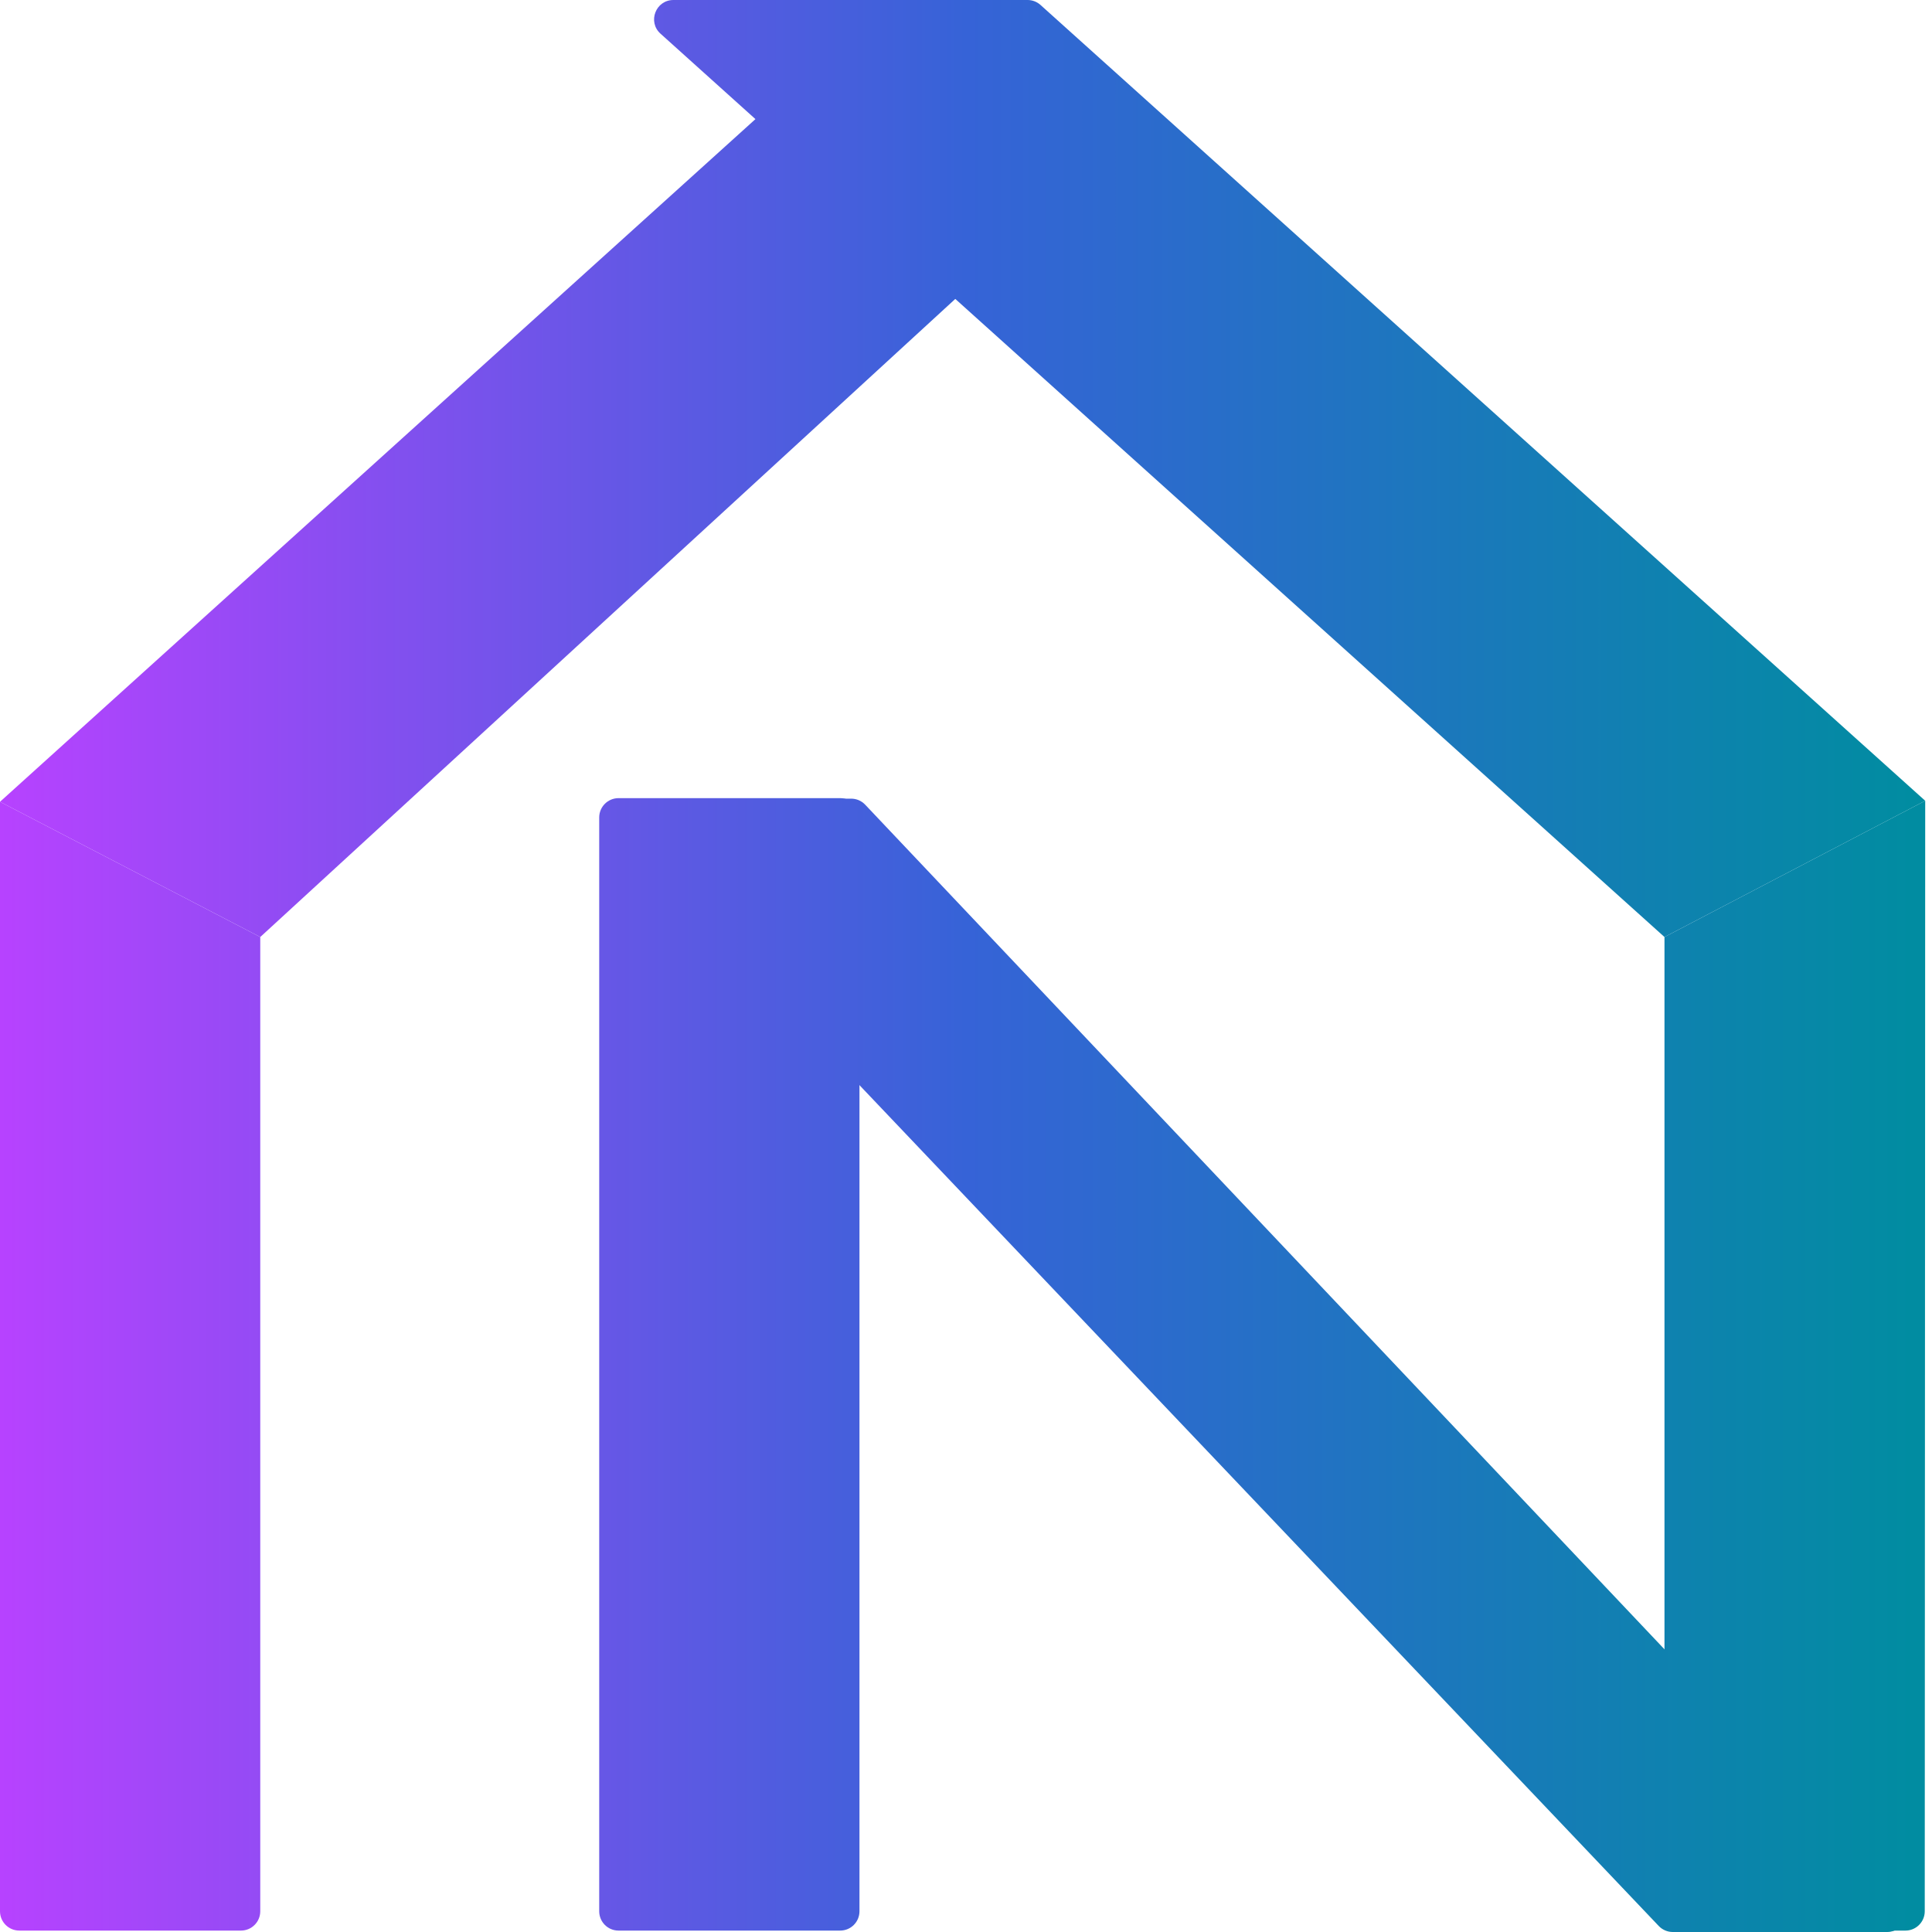
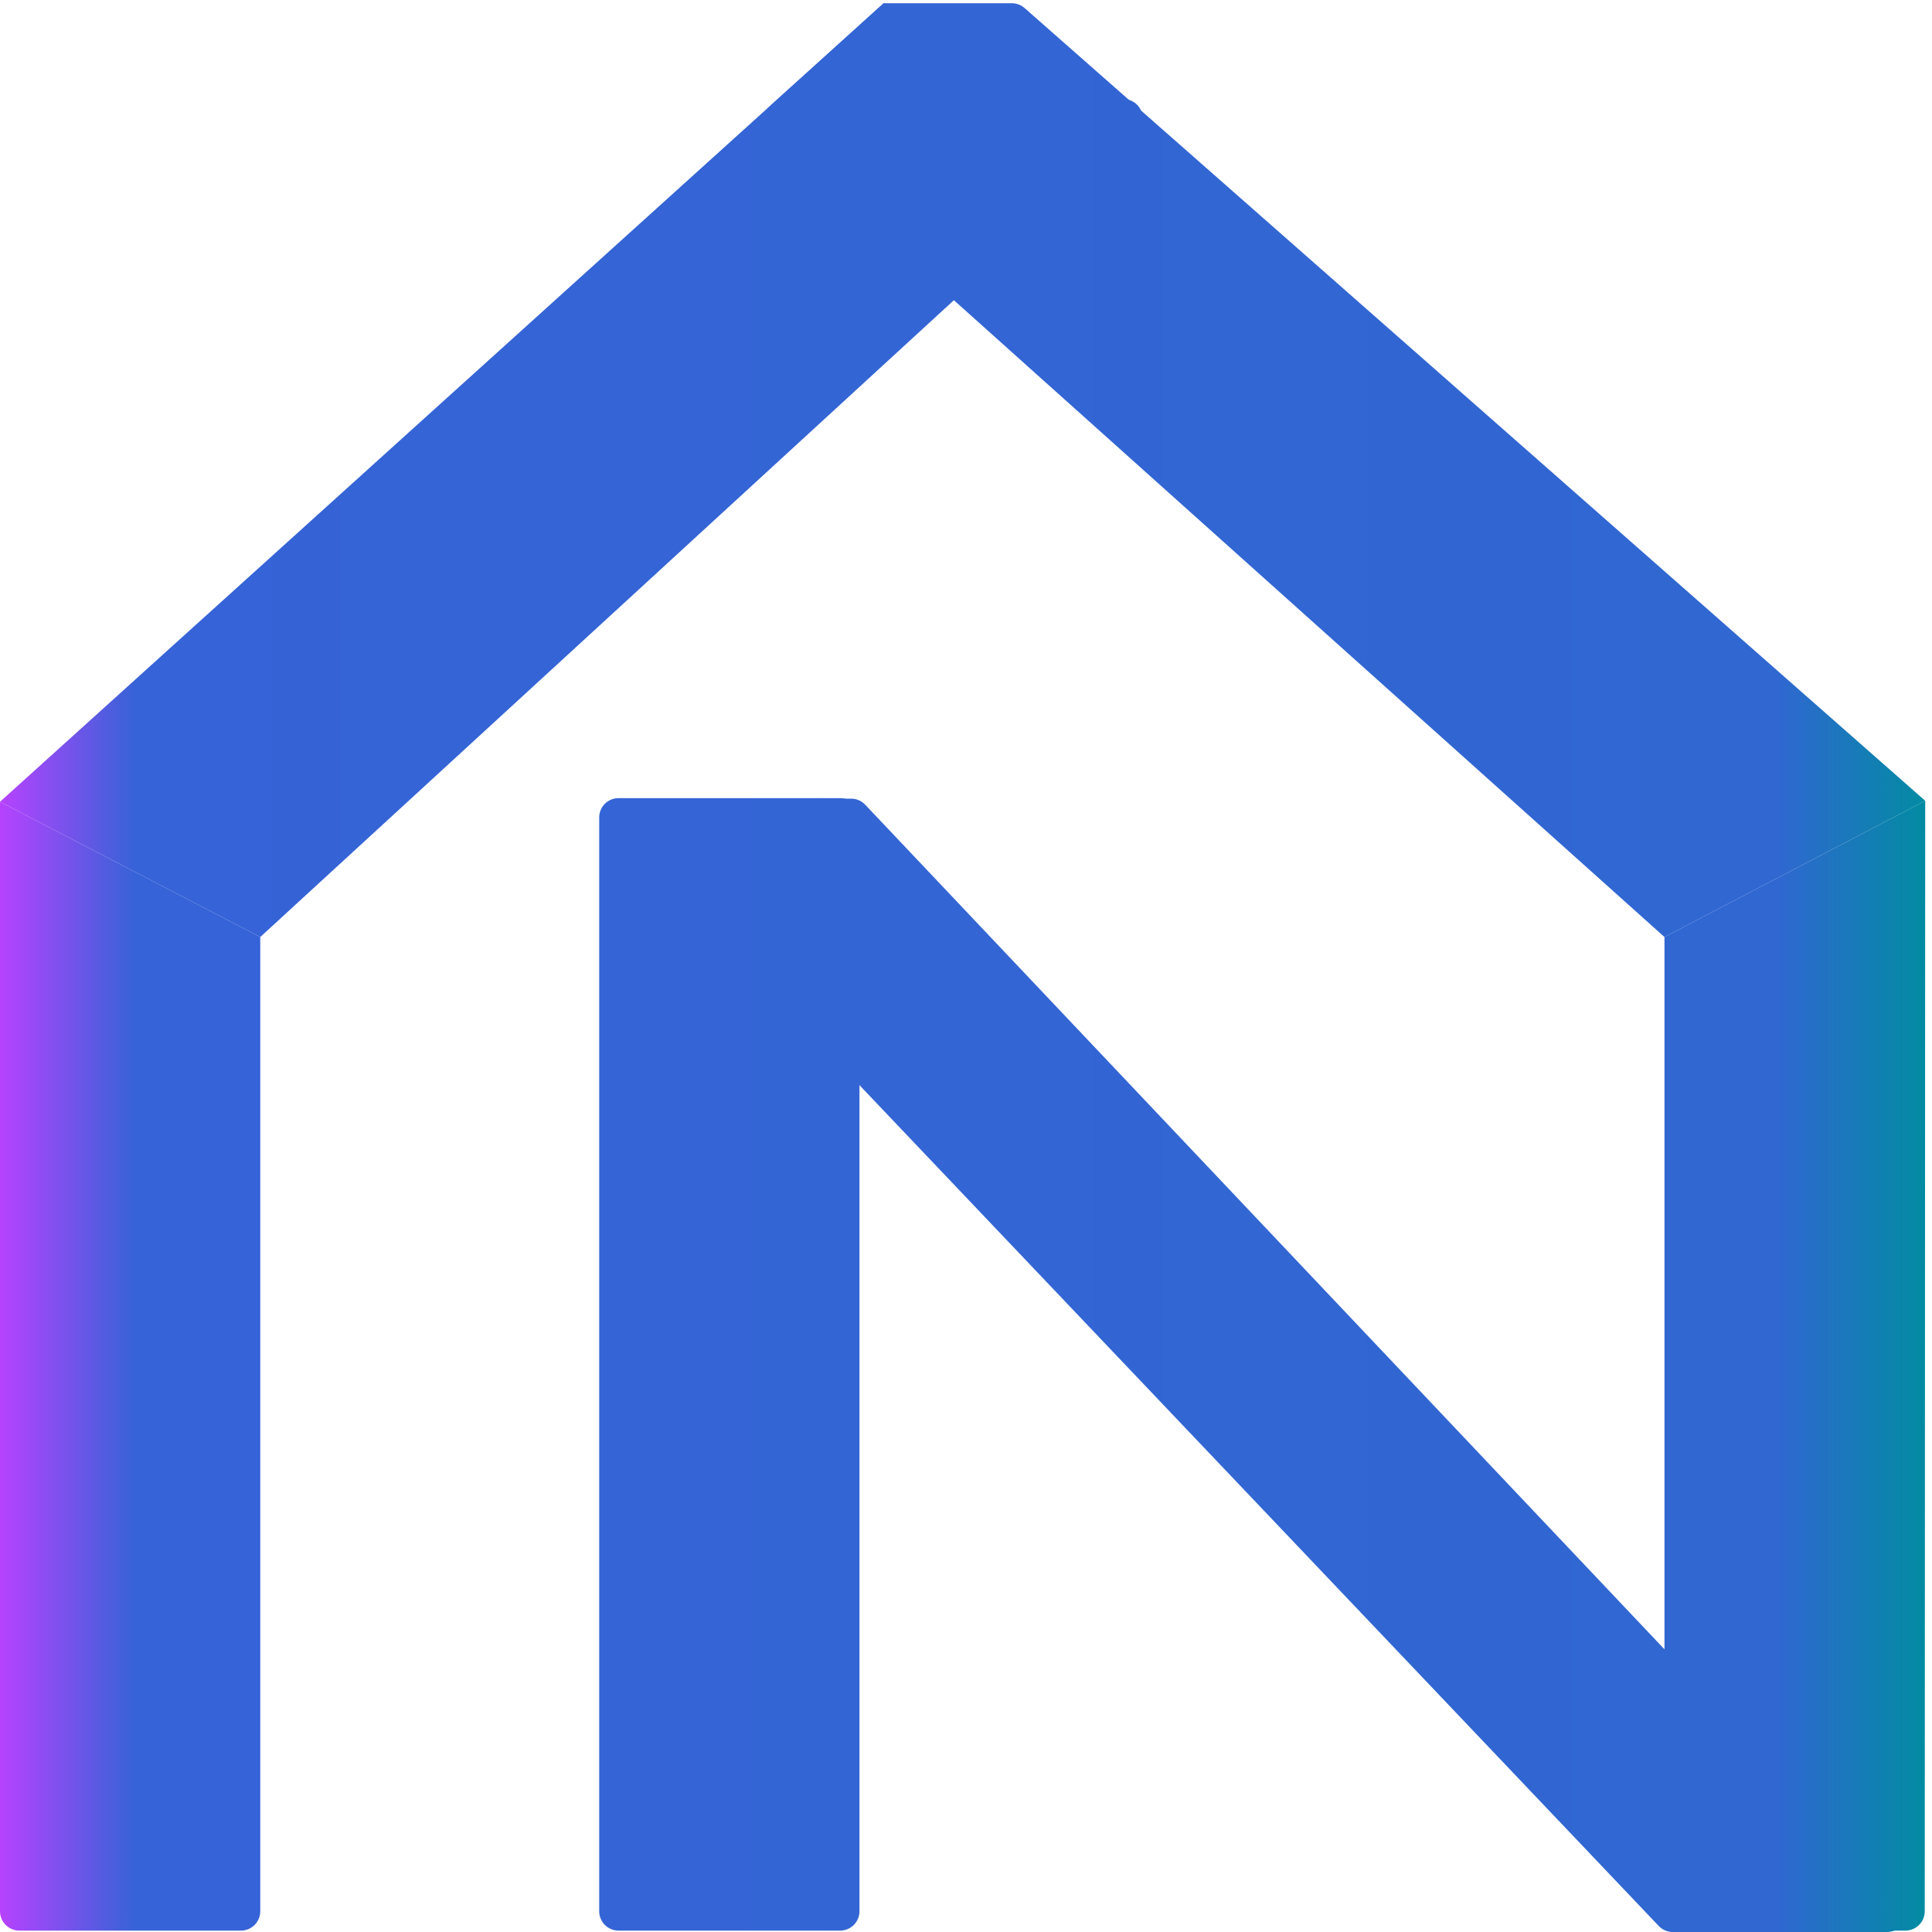
<svg xmlns="http://www.w3.org/2000/svg" width="200" height="200" viewBox="0 0 200 200" fill="none">
-   <path d="M62.03 84.623C62.03 83.518 62.925 82.623 64.03 82.623H86.972C88.077 82.623 88.972 83.518 88.972 84.623V197.854C88.972 198.959 88.077 199.854 86.972 199.854H64.03C62.925 199.854 62.03 198.959 62.03 197.854V84.623Z" fill="url(#paint0_linear_1281_19)" />
-   <path d="M172.306 97L199.297 82.895L199.249 197.855C199.248 198.959 198.353 199.854 197.249 199.854H174.306C173.201 199.854 172.306 198.959 172.306 197.854L172.306 97Z" fill="url(#paint1_linear_1281_19)" />
-   <path d="M68.375 3.487C67.013 2.261 67.88 0 69.713 0H106.376C106.87 0 107.346 0.183 107.713 0.513L199.297 82.895L172.306 97L68.375 3.487Z" fill="url(#paint2_linear_1281_19)" />
-   <path d="M90.558 1.166C91.122 0.657 91.925 0.511 92.632 0.789L117.025 10.394C118.399 10.935 118.733 12.729 117.644 13.728L26.942 97L0 83L90.558 1.166Z" fill="url(#paint3_linear_1281_19)" />
-   <path d="M0 83L26.942 97L26.942 197.854C26.942 198.959 26.047 199.854 24.942 199.854H2C0.896 199.854 0 198.959 0 197.854L0 83Z" fill="url(#paint4_linear_1281_19)" />
-   <path d="M63.99 86.054C62.779 84.781 63.682 82.676 65.439 82.676L88.112 82.676C88.662 82.676 89.187 82.902 89.565 83.302L196.806 196.625C198.013 197.9 197.109 200 195.354 200L173.164 200C172.616 200 172.092 199.775 171.714 199.378L63.99 86.054Z" fill="url(#paint5_linear_1281_19)" />
+   <path d="M62.03 84.622C62.03 83.518 62.925 82.622 64.03 82.622H86.972C88.077 82.622 88.972 83.518 88.972 84.622V197.854C88.972 198.958 88.077 199.854 86.972 199.854H64.03C62.925 199.854 62.03 198.958 62.03 197.854V84.622Z" fill="url(#paint0_linear_1281_19)" />
+   <path d="M172.305 97L199.297 82.895L199.249 197.855C199.248 198.959 198.353 199.854 197.249 199.854H174.305C173.201 199.854 172.305 198.958 172.305 197.854L172.305 97Z" fill="url(#paint1_linear_1281_19)" />
+   <path d="M79.671 13.983C78.787 13.191 78.784 11.806 79.665 11.01L91.478 0.335H104.745C105.232 0.335 105.701 0.512 106.067 0.834L199.297 82.895L172.305 97L79.671 13.983Z" fill="url(#paint2_linear_1281_19)" />
+   <path d="M91.478 0.335L117.024 10.394C118.399 10.935 118.733 12.729 117.644 13.728L26.942 97L0 83L91.478 0.335Z" fill="url(#paint3_linear_1281_19)" />
+   <path d="M0 83L26.942 97L26.942 197.854C26.942 198.958 26.047 199.854 24.942 199.854H2C0.895 199.854 0 198.958 0 197.854L0 83Z" fill="url(#paint4_linear_1281_19)" />
+   <path d="M63.99 86.054C62.779 84.78 63.682 82.676 65.439 82.676L88.112 82.676C88.661 82.676 89.187 82.902 89.564 83.302L196.806 196.625C198.013 197.9 197.109 200 195.354 200L173.164 200C172.616 200 172.092 199.775 171.714 199.378L63.99 86.054Z" fill="url(#paint5_linear_1281_19)" />
  <defs>
    <linearGradient id="paint0_linear_1281_19" x1="0" y1="100" x2="200" y2="100" gradientUnits="userSpaceOnUse">
      <stop stop-color="#B742FF" />
-       <stop offset="0.5" stop-color="#3663D7" />
+       <stop offset="0.07" stop-color="#3663D7" />
+       <stop offset="0.92" stop-color="#3067D1" />
      <stop offset="1" stop-color="#008DA0" />
    </linearGradient>
    <linearGradient id="paint1_linear_1281_19" x1="0" y1="100" x2="200" y2="100" gradientUnits="userSpaceOnUse">
      <stop stop-color="#B742FF" />
-       <stop offset="0.5" stop-color="#3663D7" />
+       <stop offset="0.07" stop-color="#3663D7" />
+       <stop offset="0.92" stop-color="#3067D1" />
      <stop offset="1" stop-color="#008DA0" />
    </linearGradient>
    <linearGradient id="paint2_linear_1281_19" x1="0" y1="100" x2="200" y2="100" gradientUnits="userSpaceOnUse">
      <stop stop-color="#B742FF" />
-       <stop offset="0.5" stop-color="#3663D7" />
+       <stop offset="0.07" stop-color="#3663D7" />
+       <stop offset="0.92" stop-color="#3067D1" />
      <stop offset="1" stop-color="#008DA0" />
    </linearGradient>
    <linearGradient id="paint3_linear_1281_19" x1="0" y1="100" x2="200" y2="100" gradientUnits="userSpaceOnUse">
      <stop stop-color="#B742FF" />
-       <stop offset="0.5" stop-color="#3663D7" />
+       <stop offset="0.07" stop-color="#3663D7" />
+       <stop offset="0.92" stop-color="#3067D1" />
      <stop offset="1" stop-color="#008DA0" />
    </linearGradient>
    <linearGradient id="paint4_linear_1281_19" x1="0" y1="100" x2="200" y2="100" gradientUnits="userSpaceOnUse">
      <stop stop-color="#B742FF" />
-       <stop offset="0.5" stop-color="#3663D7" />
+       <stop offset="0.07" stop-color="#3663D7" />
+       <stop offset="0.92" stop-color="#3067D1" />
      <stop offset="1" stop-color="#008DA0" />
    </linearGradient>
    <linearGradient id="paint5_linear_1281_19" x1="0" y1="100" x2="200" y2="100" gradientUnits="userSpaceOnUse">
      <stop stop-color="#B742FF" />
-       <stop offset="0.5" stop-color="#3663D7" />
+       <stop offset="0.07" stop-color="#3663D7" />
+       <stop offset="0.92" stop-color="#3067D1" />
      <stop offset="1" stop-color="#008DA0" />
    </linearGradient>
  </defs>
</svg>
